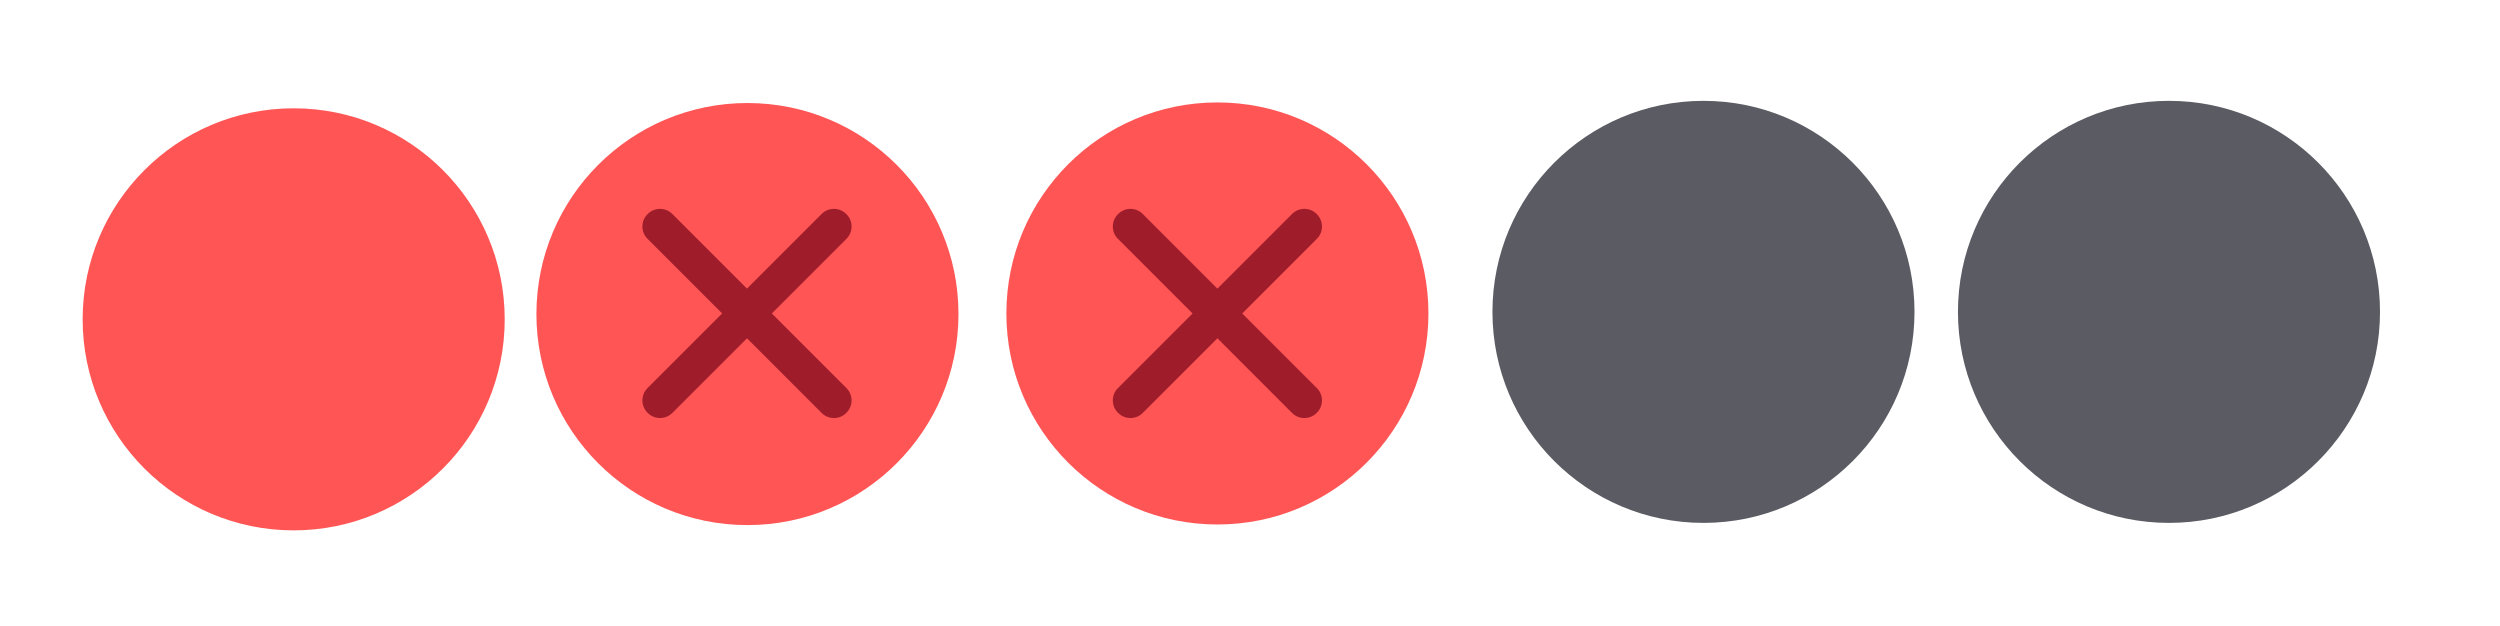
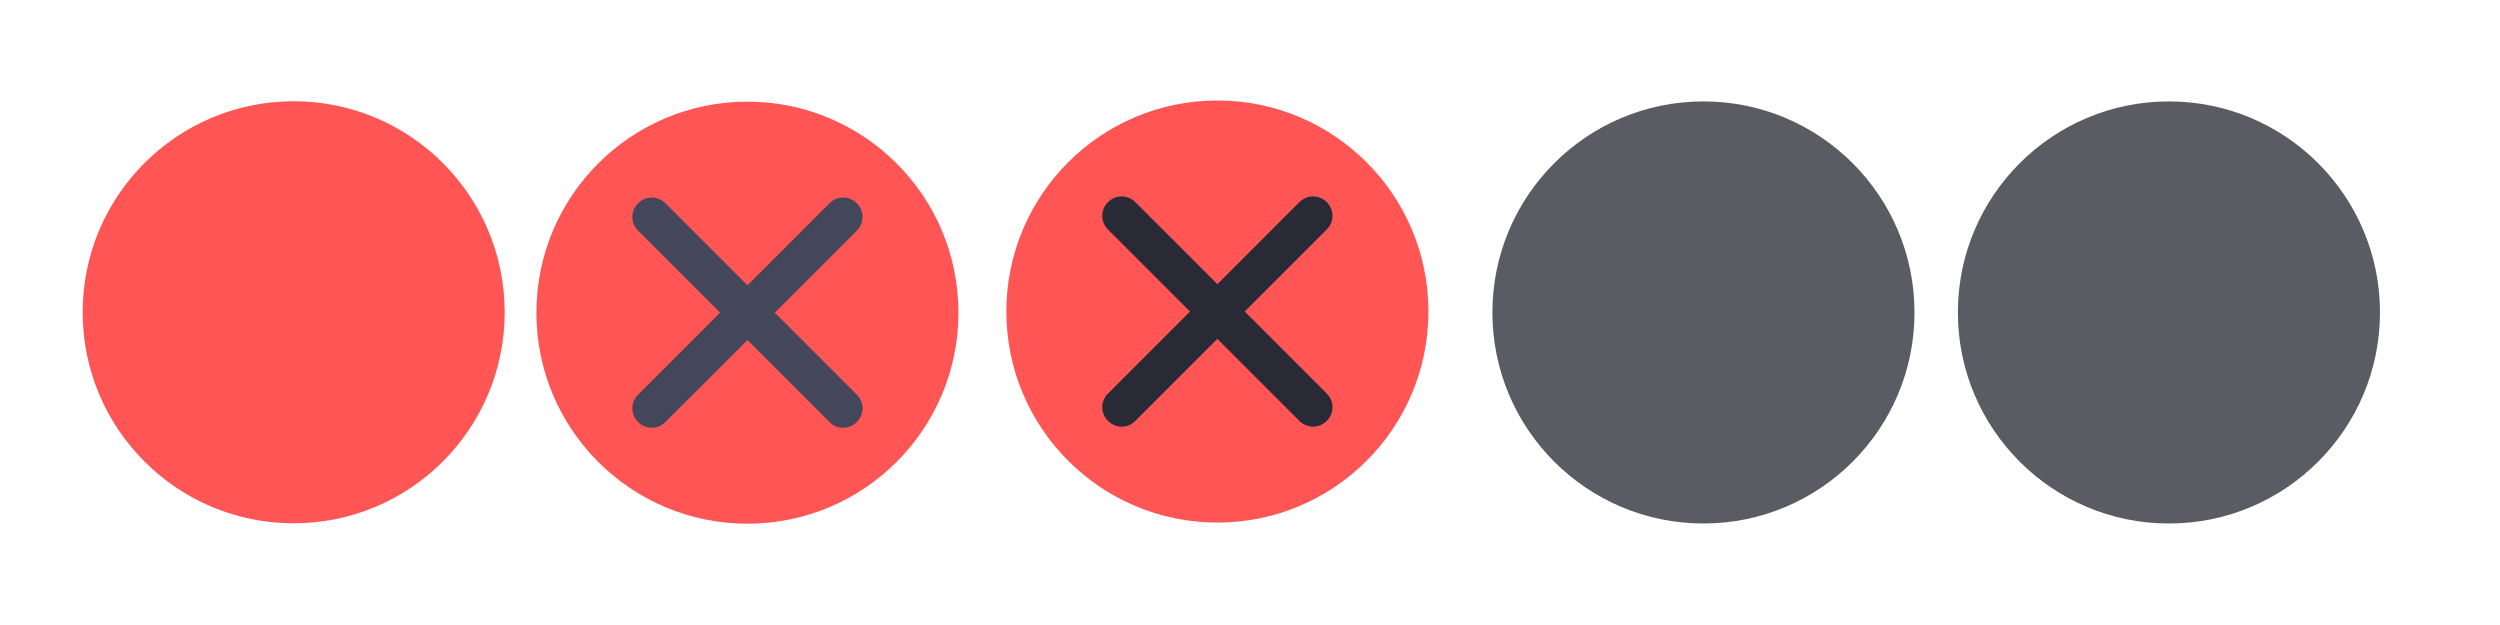
- <svg xmlns="http://www.w3.org/2000/svg" xmlns:xlink="http://www.w3.org/1999/xlink" version="1.1" id="svg4428" height="29.867" width="119.467">
-   <defs id="defs4430">
-     <linearGradient id="linearGradient3913">
-       <stop id="stop3915" offset="0" style="stop-color:#ffffff;stop-opacity:1;" />
-       <stop style="stop-color:#ffffff;stop-opacity:0.498;" offset="0.5" id="stop3921" />
-       <stop id="stop3917" offset="1" style="stop-color:#ffffff;stop-opacity:0;" />
-     </linearGradient>
-     <linearGradient id="linearGradient3868">
-       <stop id="stop3870" offset="0" style="stop-color:#5a5a5a;stop-opacity:1;" />
-       <stop id="stop3872" offset="1" style="stop-color:#646464;stop-opacity:1;" />
-     </linearGradient>
-     <linearGradient id="linearGradient3813">
-       <stop id="stop3815" offset="0" style="stop-color:#666666;stop-opacity:1;" />
-       <stop id="stop3817" offset="1" style="stop-color:#636363;stop-opacity:1;" />
-     </linearGradient>
-     <linearGradient id="linearGradient3787">
-       <stop id="stop3789" offset="0" style="stop-color:#e5e5df;stop-opacity:1;" />
-       <stop id="stop3791" offset="1" style="stop-color:#dadad4;stop-opacity:1;" />
-     </linearGradient>
-     <linearGradient id="linearGradient3806-3-5-6">
-       <stop id="stop3808-6-9-1" offset="0" style="stop-color:#303030;stop-opacity:1;" />
-       <stop id="stop3810-4-6-3" offset="1" style="stop-color:#232323;stop-opacity:1;" />
-     </linearGradient>
-     <linearGradient gradientUnits="userSpaceOnUse" y2="1032.362" x2="40" y1="1044.362" x1="40" id="linearGradient3793" xlink:href="#linearGradient3787" />
-     <linearGradient gradientTransform="matrix(1.166667,0,0,1.076923,-6.5,-80.33555)" y2="1032.362" x2="40" y1="1044.362" x1="40" gradientUnits="userSpaceOnUse" id="linearGradient3828" xlink:href="#linearGradient3787" />
-     <linearGradient y2="1032.362" x2="40" y1="1044.362" x1="40" gradientTransform="matrix(1.166667,0,0,1.076923,-35.5,-1105.698)" gradientUnits="userSpaceOnUse" id="linearGradient3835" xlink:href="#linearGradient3787-8" />
-     <linearGradient y2="1032.362" x2="40" y1="1044.362" x1="40" gradientTransform="matrix(1.166667,0,0,1.076923,-35.5,-1105.698)" gradientUnits="userSpaceOnUse" id="linearGradient3835-4" xlink:href="#linearGradient3787-8" />
-     <linearGradient id="linearGradient3787-8">
-       <stop id="stop3789-2" offset="0" style="stop-color:#f5f5ee;stop-opacity:1;" />
-       <stop id="stop3791-6" offset="1" style="stop-color:#e6e6df;stop-opacity:1;" />
-     </linearGradient>
-     <linearGradient y2="1032.362" x2="40" y1="1044.362" x1="40" gradientTransform="matrix(1.166667,0,0,1.076923,-35.5,-1105.698)" gradientUnits="userSpaceOnUse" id="linearGradient3835-3" xlink:href="#linearGradient3787-8" />
-     <linearGradient id="linearGradient3787-7">
-       <stop id="stop3789-3" offset="0" style="stop-color:#f5f5ee;stop-opacity:1;" />
-       <stop id="stop3791-3" offset="1" style="stop-color:#e6e6e0;stop-opacity:1;" />
-     </linearGradient>
-     <linearGradient gradientUnits="userSpaceOnUse" y2="8.25" x2="11" y1="15.75" x1="11" id="linearGradient3807" xlink:href="#linearGradient3787" />
-     <linearGradient gradientUnits="userSpaceOnUse" y2="8.8" x2="29.5" y1="15.2" x1="29.5" id="linearGradient3819" xlink:href="#linearGradient3813" />
-     <linearGradient gradientUnits="userSpaceOnUse" y2="15.889" x2="10" y1="7" x1="10" id="linearGradient3807-1" xlink:href="#linearGradient4231" />
-     <linearGradient id="linearGradient4231">
-       <stop style="stop-color:#e7e7e1;stop-opacity:1;" offset="0" id="stop4233" />
-       <stop style="stop-color:#dadad3;stop-opacity:1;" offset="1" id="stop4239" />
-     </linearGradient>
-     <linearGradient gradientUnits="userSpaceOnUse" y2="7" x2="10" y1="15.889" x1="10" id="linearGradient3807-1-1" xlink:href="#linearGradient4231-1" />
-     <linearGradient id="linearGradient4231-1">
-       <stop style="stop-color:#e5e5de;stop-opacity:1;" offset="0" id="stop4233-6" />
-       <stop style="stop-color:#dadad3;stop-opacity:1;" offset="1" id="stop4239-7" />
-     </linearGradient>
-     <linearGradient id="linearGradient4363">
-       <stop id="stop4365" offset="0" style="stop-color:#979791;stop-opacity:1;" />
-       <stop id="stop4367" offset="1" style="stop-color:#dadad4;stop-opacity:0;" />
-     </linearGradient>
-     <linearGradient id="linearGradient4363-7">
-       <stop id="stop4365-9" offset="0" style="stop-color:#f5f5ef;stop-opacity:1;" />
-       <stop id="stop4367-8" offset="1" style="stop-color:#dadad4;stop-opacity:0;" />
-     </linearGradient>
-     <linearGradient y2="58" x2="248.632" y1="79" x1="248.632" gradientTransform="matrix(1.1875,0,0,1,-41.25,0)" gradientUnits="userSpaceOnUse" id="linearGradient4361" xlink:href="#linearGradient4231-7" />
-     <linearGradient id="linearGradient4231-7">
-       <stop style="stop-color:#e6e6df;stop-opacity:1;" offset="0" id="stop4233-4" />
-       <stop style="stop-color:#d1d1ca;stop-opacity:1;" offset="1" id="stop4239-8" />
-     </linearGradient>
-     <linearGradient y2="58" x2="248.632" y1="79" x1="248.632" gradientTransform="matrix(1.1875,0,0,1,-262.25,-55.99998)" gradientUnits="userSpaceOnUse" id="linearGradient3127" xlink:href="#linearGradient4231-7" />
-     <linearGradient y2="58" x2="248.632" y1="79" x1="248.632" gradientTransform="matrix(1.1875,0,0,1,-262.25,-55.99998)" gradientUnits="userSpaceOnUse" id="linearGradient3154" xlink:href="#linearGradient4231-7" />
-     <linearGradient y2="58" x2="248.632" y1="79" x1="248.632" gradientTransform="matrix(1.1875,0,0,1,-249.25,-54.99998)" gradientUnits="userSpaceOnUse" id="linearGradient3159" xlink:href="#linearGradient4231-7" />
-     <linearGradient y2="58" x2="248.632" y1="79" x1="248.632" gradientTransform="matrix(1.1875,0,0,1,-262.25,-55.99998)" gradientUnits="userSpaceOnUse" id="linearGradient3159-0" xlink:href="#linearGradient4231-7-9" />
-     <linearGradient id="linearGradient4231-7-9">
-       <stop style="stop-color:#e6e6df;stop-opacity:1;" offset="0" id="stop4233-4-2" />
-       <stop style="stop-color:#d1d1ca;stop-opacity:1;" offset="1" id="stop4239-8-9" />
-     </linearGradient>
-     <linearGradient id="linearGradient4231-5">
-       <stop style="stop-color:#e5e5de;stop-opacity:1;" offset="0" id="stop4233-41" />
-       <stop style="stop-color:#dadad3;stop-opacity:1;" offset="1" id="stop4239-73" />
-     </linearGradient>
-     <linearGradient y2="58" x2="248.632" y1="79" x1="248.632" gradientTransform="matrix(1.1875,0,0,1,-262.25,-55.99998)" gradientUnits="userSpaceOnUse" id="linearGradient3159-1" xlink:href="#linearGradient4231-7-7" />
-     <linearGradient id="linearGradient4231-7-7">
-       <stop style="stop-color:#e6e6df;stop-opacity:1;" offset="0" id="stop4233-4-7" />
-       <stop style="stop-color:#d1d1ca;stop-opacity:1;" offset="1" id="stop4239-8-2" />
-     </linearGradient>
-     <linearGradient gradientUnits="userSpaceOnUse" y2="7" x2="10" y1="15.889" x1="10" id="linearGradient3807-1-7" xlink:href="#linearGradient4231-73" />
-     <linearGradient id="linearGradient4231-73">
-       <stop style="stop-color:#e5e5de;stop-opacity:1;" offset="0" id="stop4233-1" />
-       <stop style="stop-color:#dadad3;stop-opacity:1;" offset="1" id="stop4239-85" />
-     </linearGradient>
-     <filter height="1.746" y="-0.373" width="1.365" x="-0.182" id="filter5355">
-       <feGaussianBlur id="feGaussianBlur5357" stdDeviation="1.207" />
+ <svg xmlns="http://www.w3.org/2000/svg" width="119.47" height="29.867">
+   <defs>
+     <filter id="filter5355" x="-.185" y="-.379" width="1.371" height="1.758">
+       <feGaussianBlur stdDeviation="1.207" />
    </filter>
  </defs>
-   <g transform="translate(0,-1092.653)" id="layer1">
-     <g transform="translate(86.4,-3.2)" id="4" />
-     <path transform="matrix(0.998626,0,0,0.9174844,122.4367,158.2753)" id="path3863" d="m -22.666,1038.623 h 15.888 c -0.374,-10.748 -15.894,-9.959 -15.888,0 z" style="opacity:0;fill:#5b5c63;fill-opacity:1;stroke:#000000;stroke-width:0.1;stroke-linecap:butt;stroke-linejoin:miter;stroke-miterlimit:4;stroke-dasharray:none;stroke-opacity:1;filter:url(#filter5355)" />
-     <g style="fill:#ff5555;fill-opacity:1" transform="matrix(0.02211836,0,0,-0.02211825,2.814838,1117.89)" id="active-center">
-       <path d="m 507.233,11.263 c 242.9,0 439.813,196.914 439.813,439.819 0,242.906 -196.913,439.82 -439.813,439.82 -242.908,0 -439.821,-196.914 -439.821,-439.82 0,-242.905 196.914,-439.819 439.821,-439.819" style="fill:#ff5555;fill-opacity:1;fill-rule:evenodd;stroke:#ff5555;stroke-width:32.232;stroke-miterlimit:4;stroke-dasharray:none;stroke-opacity:1" id="path4094" />
+   <g transform="translate(0 -1092.7)">
+     <path d="M14.034 1117.35c5.372 0 9.727-4.354 9.727-9.727s-4.355-9.728-9.727-9.728c-5.373 0-9.728 4.355-9.728 9.728 0 5.372 4.355 9.728 9.728 9.728" fill-rule="evenodd" stroke="#f55" stroke-width=".713" id="active-center" fill="#f55" />
+     <g id="hover-center" fill-rule="evenodd">
+       <path d="M35.718 1097.914c5.372 0 9.728 4.355 9.728 9.728 0 5.373-4.356 9.728-9.728 9.728-5.373 0-9.728-4.355-9.728-9.728 0-5.373 4.355-9.728 9.728-9.728" fill="#f55" stroke="#f55" stroke-width=".713" />
+       <path d="m226.23 281.69 414.22 414.22c16.031 16.029 42.257 16.029 58.295 0l.766-.775c16.034-16.029 16.034-42.257.004-58.29l-414.22-414.21c-16.034-16.035-42.26-16.035-58.29 0l-.775.765c-16.031 16.034-16.031 42.266 0 58.295" fill="#44475a" transform="matrix(.02212 0 0 -.02212 25.48 1117.8)" />
+       <path d="m285.3 695.91 414.21-414.22c16.029-16.029 16.029-42.261 0-58.291l-.771-.77c-16.034-16.034-42.26-16.034-58.291 0l-414.22 414.21c-16.035 16.034-16.035 42.261 0 58.295l.77.77c16.034 16.034 42.26 16.034 58.295 0" fill="#44475a" transform="matrix(.02212 0 0 -.02212 25.48 1117.8)" />
    </g>
-     <g transform="matrix(0.02211825,0,0,-0.02211826,25.48017,1117.819)" id="hover-center">
-       <path d="m 462.873,899.089 c 242.901,0 439.815,-196.912 439.815,-439.819 0,-242.907 -196.914,-439.819 -439.815,-439.819 -242.909,0 -439.823,196.912 -439.823,439.819 0,242.907 196.915,439.819 439.823,439.819" style="fill:#ff5555;fill-opacity:1;fill-rule:evenodd;stroke:#ff5555;stroke-width:32.233;stroke-miterlimit:4;stroke-dasharray:none;stroke-opacity:1" id="path4094-6" />
-       <path id="path18" style="fill:#9f1d2b;fill-opacity:1;fill-rule:evenodd;stroke:none;stroke-width:1.067" d="m 246.821,299.191 376.412,376.413 c 14.567,14.566 38.4,14.566 52.975,0 l 0.697,-0.704 c 14.571,-14.566 14.571,-38.4 0.004,-52.971 L 300.496,245.521 c -14.571,-14.571 -38.404,-14.571 -52.971,0 l -0.704,0.695 c -14.567,14.571 -14.567,38.409 0,52.975" />
-       <path id="path20" style="fill:#9f1d2b;fill-opacity:1;fill-rule:evenodd;stroke:none;stroke-width:1.067" d="m 300.496,675.604 376.409,-376.413 c 14.566,-14.566 14.566,-38.404 0,-52.971 l -0.701,-0.7 c -14.571,-14.571 -38.403,-14.571 -52.971,0 L 246.821,621.93 c -14.572,14.571 -14.572,38.404 0,52.975 l 0.7,0.7 c 14.571,14.571 38.404,14.571 52.975,0" />
+     <g id="pressed-center" fill-rule="evenodd">
+       <path d="M461.87 10.287c251.8 0 455.92 204.13 455.92 455.92 0 251.8-204.12 455.93-455.92 455.93S5.94 718.017 5.94 466.207c0-251.8 204.13-455.92 455.93-455.92" fill="#f55" transform="matrix(.02212 0 0 -.02212 47.96 1117.9)" />
+       <path d="M461.87 49.063c230.38 0 417.14 186.77 417.14 417.15 0 230.39-186.76 417.15-417.14 417.15-230.39 0-417.15-186.76-417.15-417.15 0-230.38 186.76-417.15 417.15-417.15" fill="#f55" transform="matrix(.02212 0 0 -.02212 47.96 1117.9)" />
+       <path d="m225.22 288.64 414.21 414.21c16.03 16.034 42.256 16.034 58.295 0l.766-.77c16.034-16.03 16.034-42.261.004-58.291l-414.21-414.21c-16.034-16.034-42.26-16.034-58.29 0l-.774.765c-16.03 16.034-16.03 42.261 0 58.295" fill="#282a36" transform="matrix(.02212 0 0 -.02212 47.96 1117.9)" />
+       <path d="M284.29 702.85 698.5 288.64c16.029-16.029 16.029-42.261 0-58.295l-.771-.765c-16.034-16.034-42.26-16.034-58.29 0l-414.21 414.21c-16.035 16.03-16.035 42.26 0 58.29l.77.77c16.034 16.035 42.26 16.035 58.295 0" fill="#282a36" transform="matrix(.02212 0 0 -.02212 47.96 1117.9)" />
    </g>
-     <g transform="matrix(0.02211825,0,0,-0.02211836,47.96021,1117.944)" id="pressed-center">
-       <path id="path14-4" style="fill:#ff5555;fill-opacity:1;fill-rule:evenodd;stroke:none;stroke-width:1.067" d="m 461.867,10.287 c 251.796,0 455.921,204.125 455.921,455.921 0,251.801 -204.125,455.925 -455.921,455.925 -251.804,0 -455.929,-204.125 -455.929,-455.925 0,-251.795 204.125,-455.921 455.929,-455.921" />
-       <path id="path16-2" style="fill:#ff5555;fill-opacity:1;fill-rule:evenodd;stroke:none;stroke-width:1.067" d="m 461.867,49.063 c 230.379,0 417.141,186.767 417.141,417.145 0,230.388 -186.763,417.15 -417.141,417.15 -230.387,0 -417.15,-186.762 -417.15,-417.15 0,-230.379 186.763,-417.145 417.15,-417.145" />
-       <path id="path18-6" style="fill:#9f1d2b;fill-opacity:1;fill-rule:evenodd;stroke:none;stroke-width:1.067" d="m 246.821,304.842 376.412,376.409 c 14.567,14.571 38.4,14.571 52.975,0 l 0.697,-0.7 c 14.571,-14.567 14.571,-38.404 0.004,-52.972 L 300.496,251.171 c -14.571,-14.571 -38.404,-14.571 -52.971,0 l -0.704,0.695 c -14.567,14.571 -14.567,38.404 0,52.975" />
-       <path id="path20-2" style="fill:#9f1d2b;fill-opacity:1;fill-rule:evenodd;stroke:none;stroke-width:1.067" d="M 300.496,681.25 676.905,304.842 c 14.566,-14.566 14.566,-38.404 0,-52.975 l -0.701,-0.695 c -14.571,-14.571 -38.403,-14.571 -52.971,0 L 246.821,627.579 c -14.572,14.567 -14.572,38.404 0,52.972 l 0.7,0.7 c 14.571,14.571 38.404,14.571 52.975,0" />
+     <g id="inactive-center" fill="#5b5c63" fill-rule="evenodd">
+       <path d="M289.13 8.279c251.81 0 455.94 204.13 455.94 455.94 0 251.8-204.13 455.93-455.94 455.93s-455.94-204.13-455.94-455.93c0-251.81 204.13-455.94 455.94-455.94" transform="matrix(.02212 0 0 -.02212 75.009 1117.9)" />
+       <path d="M289.13 47.055c230.39 0 417.16 186.77 417.16 417.16 0 230.38-186.77 417.16-417.16 417.16-230.39 0-417.16-186.77-417.16-417.16 0-230.39 186.77-417.16 417.16-417.16" transform="matrix(.02212 0 0 -.02212 75.009 1117.9)" />
    </g>
-     <g style="fill:#5b5c63;fill-opacity:1" transform="matrix(0.02211826,0,0,-0.02211835,75.00874,1117.824)" id="inactive-center">
-       <path d="m 289.126,8.279 c 251.806,0 455.936,204.126 455.936,455.936 0,251.802 -204.13,455.932 -455.936,455.932 -251.805,0 -455.935,-204.13 -455.935,-455.932 0,-251.81 204.13,-455.936 455.935,-455.936" style="fill:#5b5c63;fill-opacity:1;fill-rule:evenodd;stroke:none;stroke-width:1.067" id="path4199" />
-       <path d="m 289.126,47.055 c 230.389,0 417.159,186.767 417.159,417.16 0,230.384 -186.77,417.155 -417.159,417.155 -230.388,0 -417.159,-186.771 -417.159,-417.155 0,-230.393 186.771,-417.16 417.159,-417.16" style="fill:#5b5c63;fill-opacity:1;fill-rule:evenodd;stroke:none;stroke-width:1.067" id="path4201" />
-     </g>
-     <g style="fill:#5b5c63;fill-opacity:1" transform="matrix(0.02211826,0,0,-0.02211835,96.71634,1117.824)" id="deactivated-center">
-       <path d="m 313.421,8.279 c 251.806,0 455.936,204.126 455.936,455.936 0,251.802 -204.13,455.932 -455.936,455.932 -251.805,0 -455.935,-204.129 -455.935,-455.932 0,-251.81 204.13,-455.936 455.935,-455.936" style="fill:#5b5c63;fill-opacity:1;fill-rule:evenodd;stroke:none;stroke-width:1.067" id="path4199-2" />
-       <path d="m 313.421,47.055 c 230.389,0 417.16,186.767 417.16,417.16 0,230.384 -186.77,417.155 -417.16,417.155 -230.388,0 -417.159,-186.771 -417.159,-417.155 0,-230.393 186.771,-417.16 417.159,-417.16" style="fill:#5b5c63;fill-opacity:1;fill-rule:evenodd;stroke:none;stroke-width:1.067" id="path4201-6" />
+     <g id="deactivated-center" fill="#5b5c63" fill-rule="evenodd">
+       <path d="M313.42 8.279c251.81 0 455.94 204.13 455.94 455.94 0 251.8-204.13 455.93-455.94 455.93s-455.94-204.13-455.94-455.93c0-251.81 204.13-455.94 455.94-455.94" transform="matrix(.02212 0 0 -.02212 96.716 1117.9)" />
+       <path d="M313.42 47.055c230.39 0 417.16 186.77 417.16 417.16 0 230.38-186.77 417.16-417.16 417.16-230.39 0-417.16-186.77-417.16-417.16 0-230.39 186.77-417.16 417.16-417.16" transform="matrix(.02212 0 0 -.02212 96.716 1117.9)" />
    </g>
  </g>
</svg>
